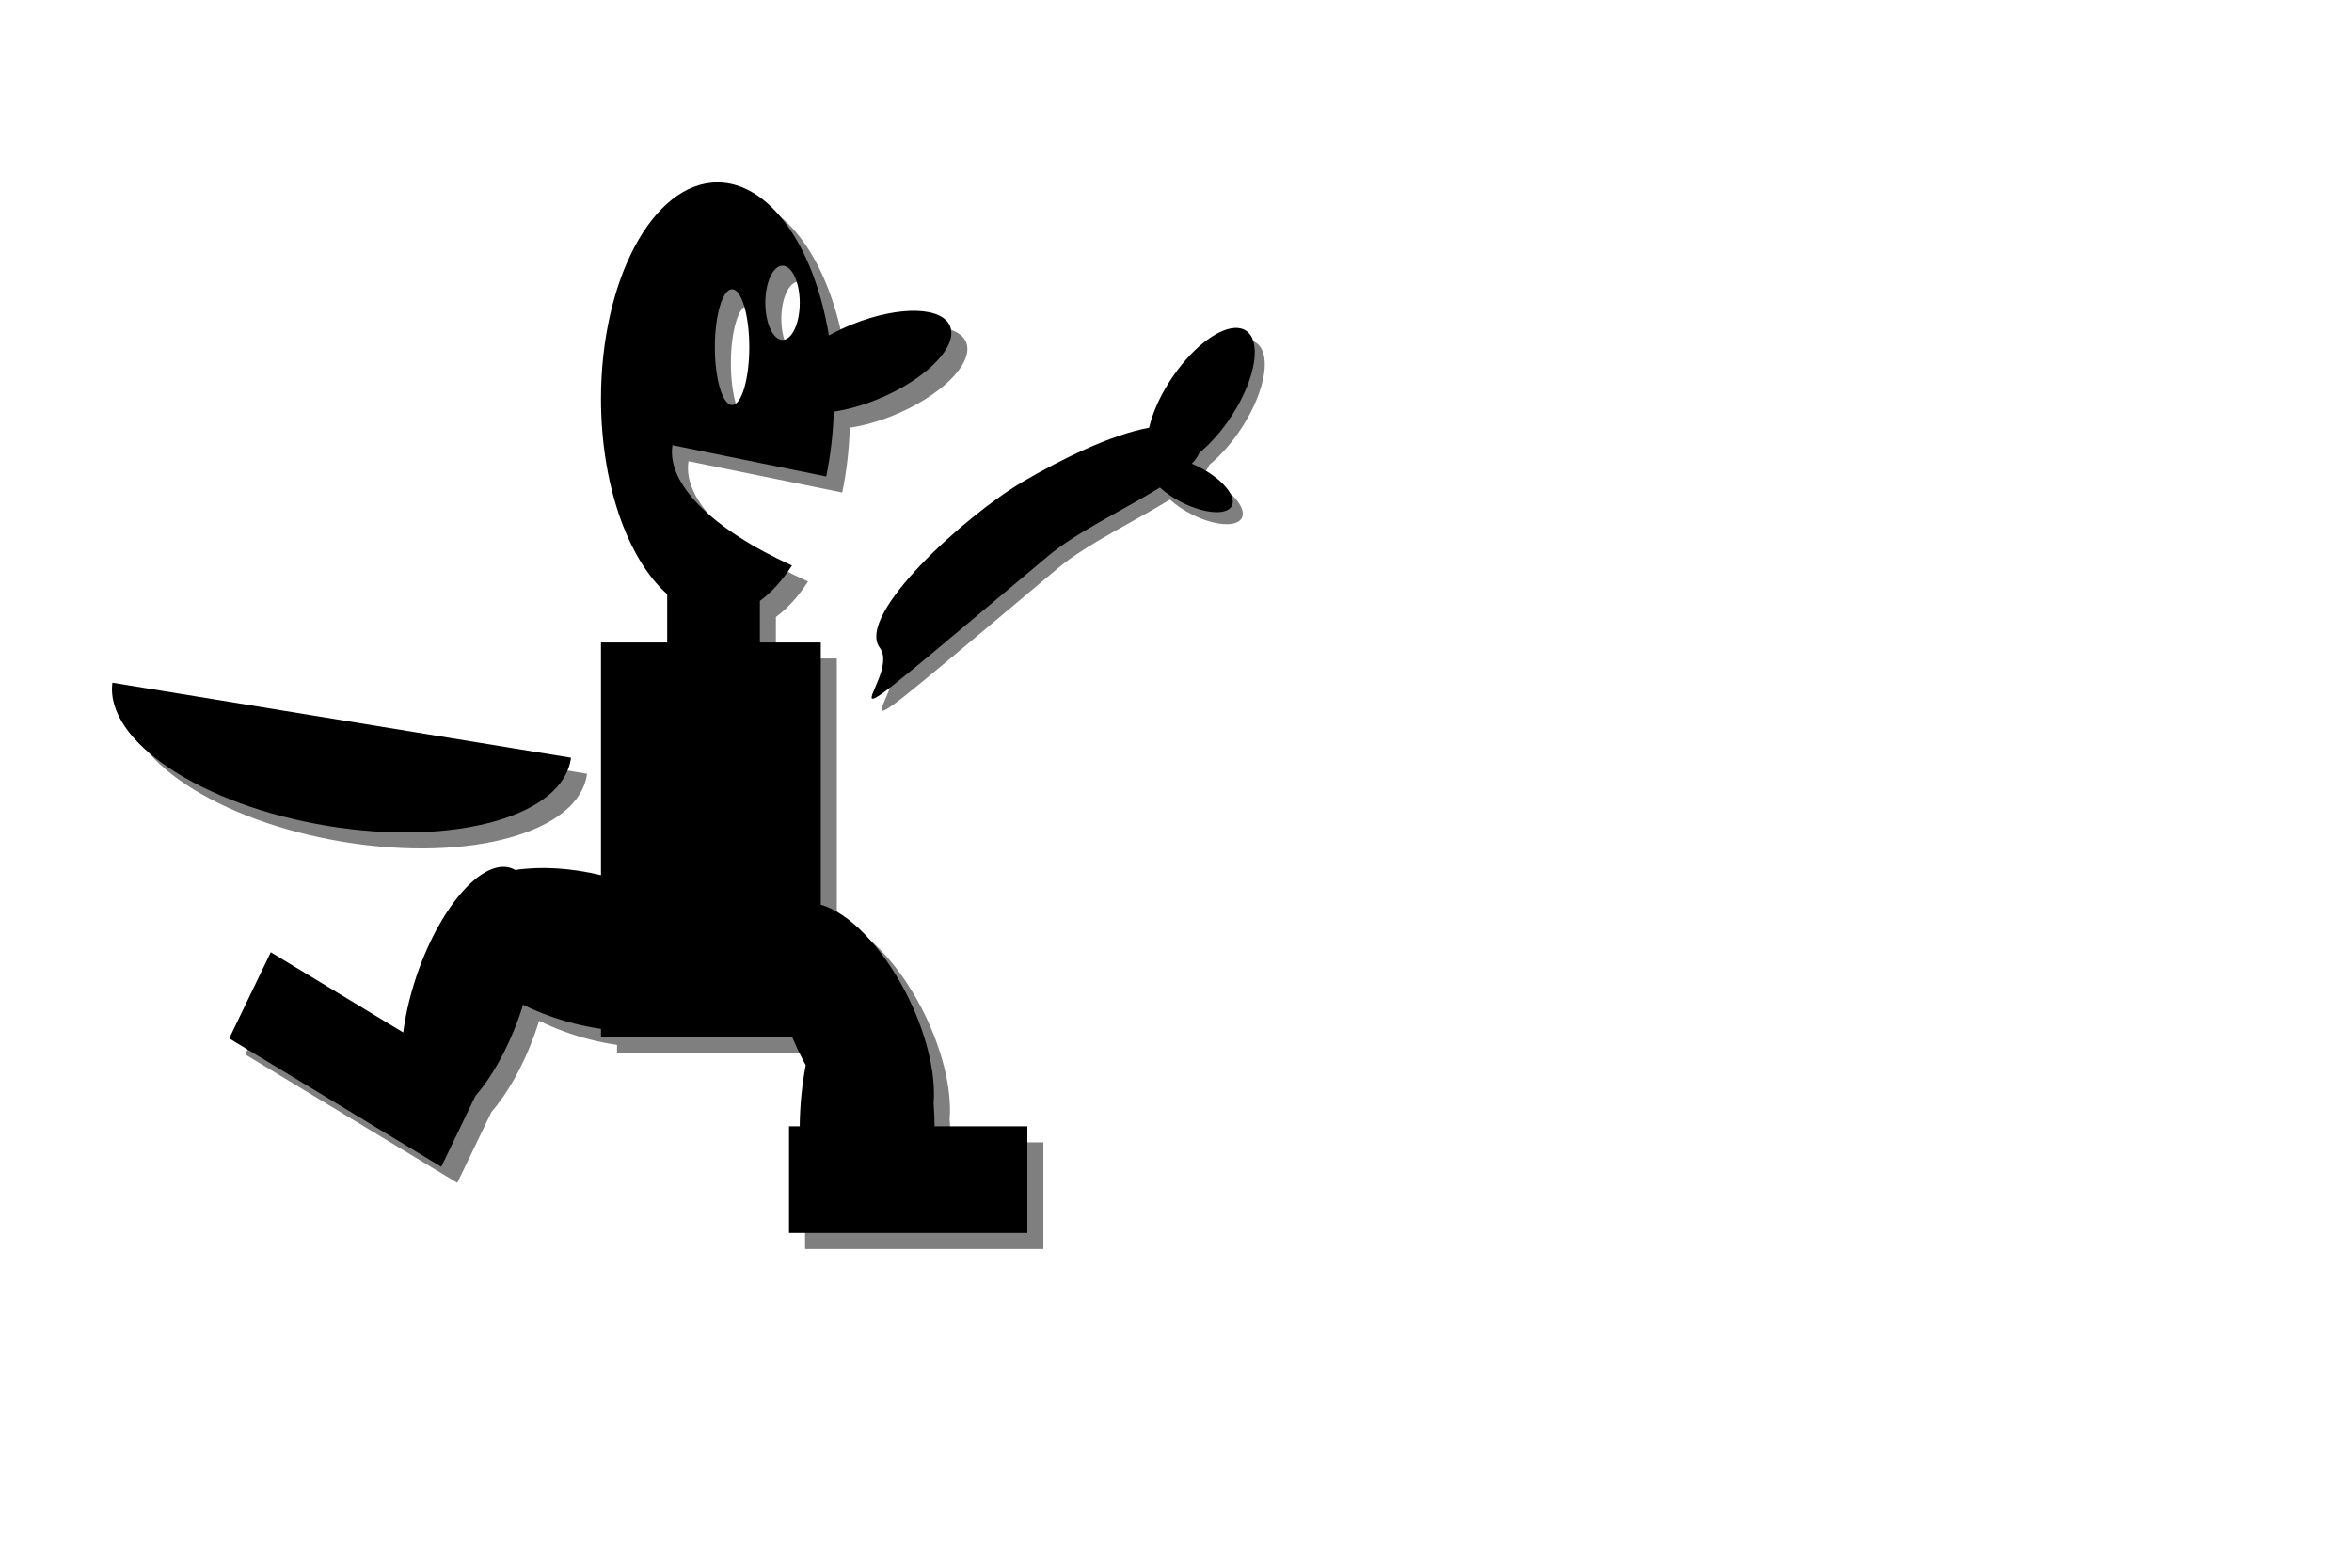
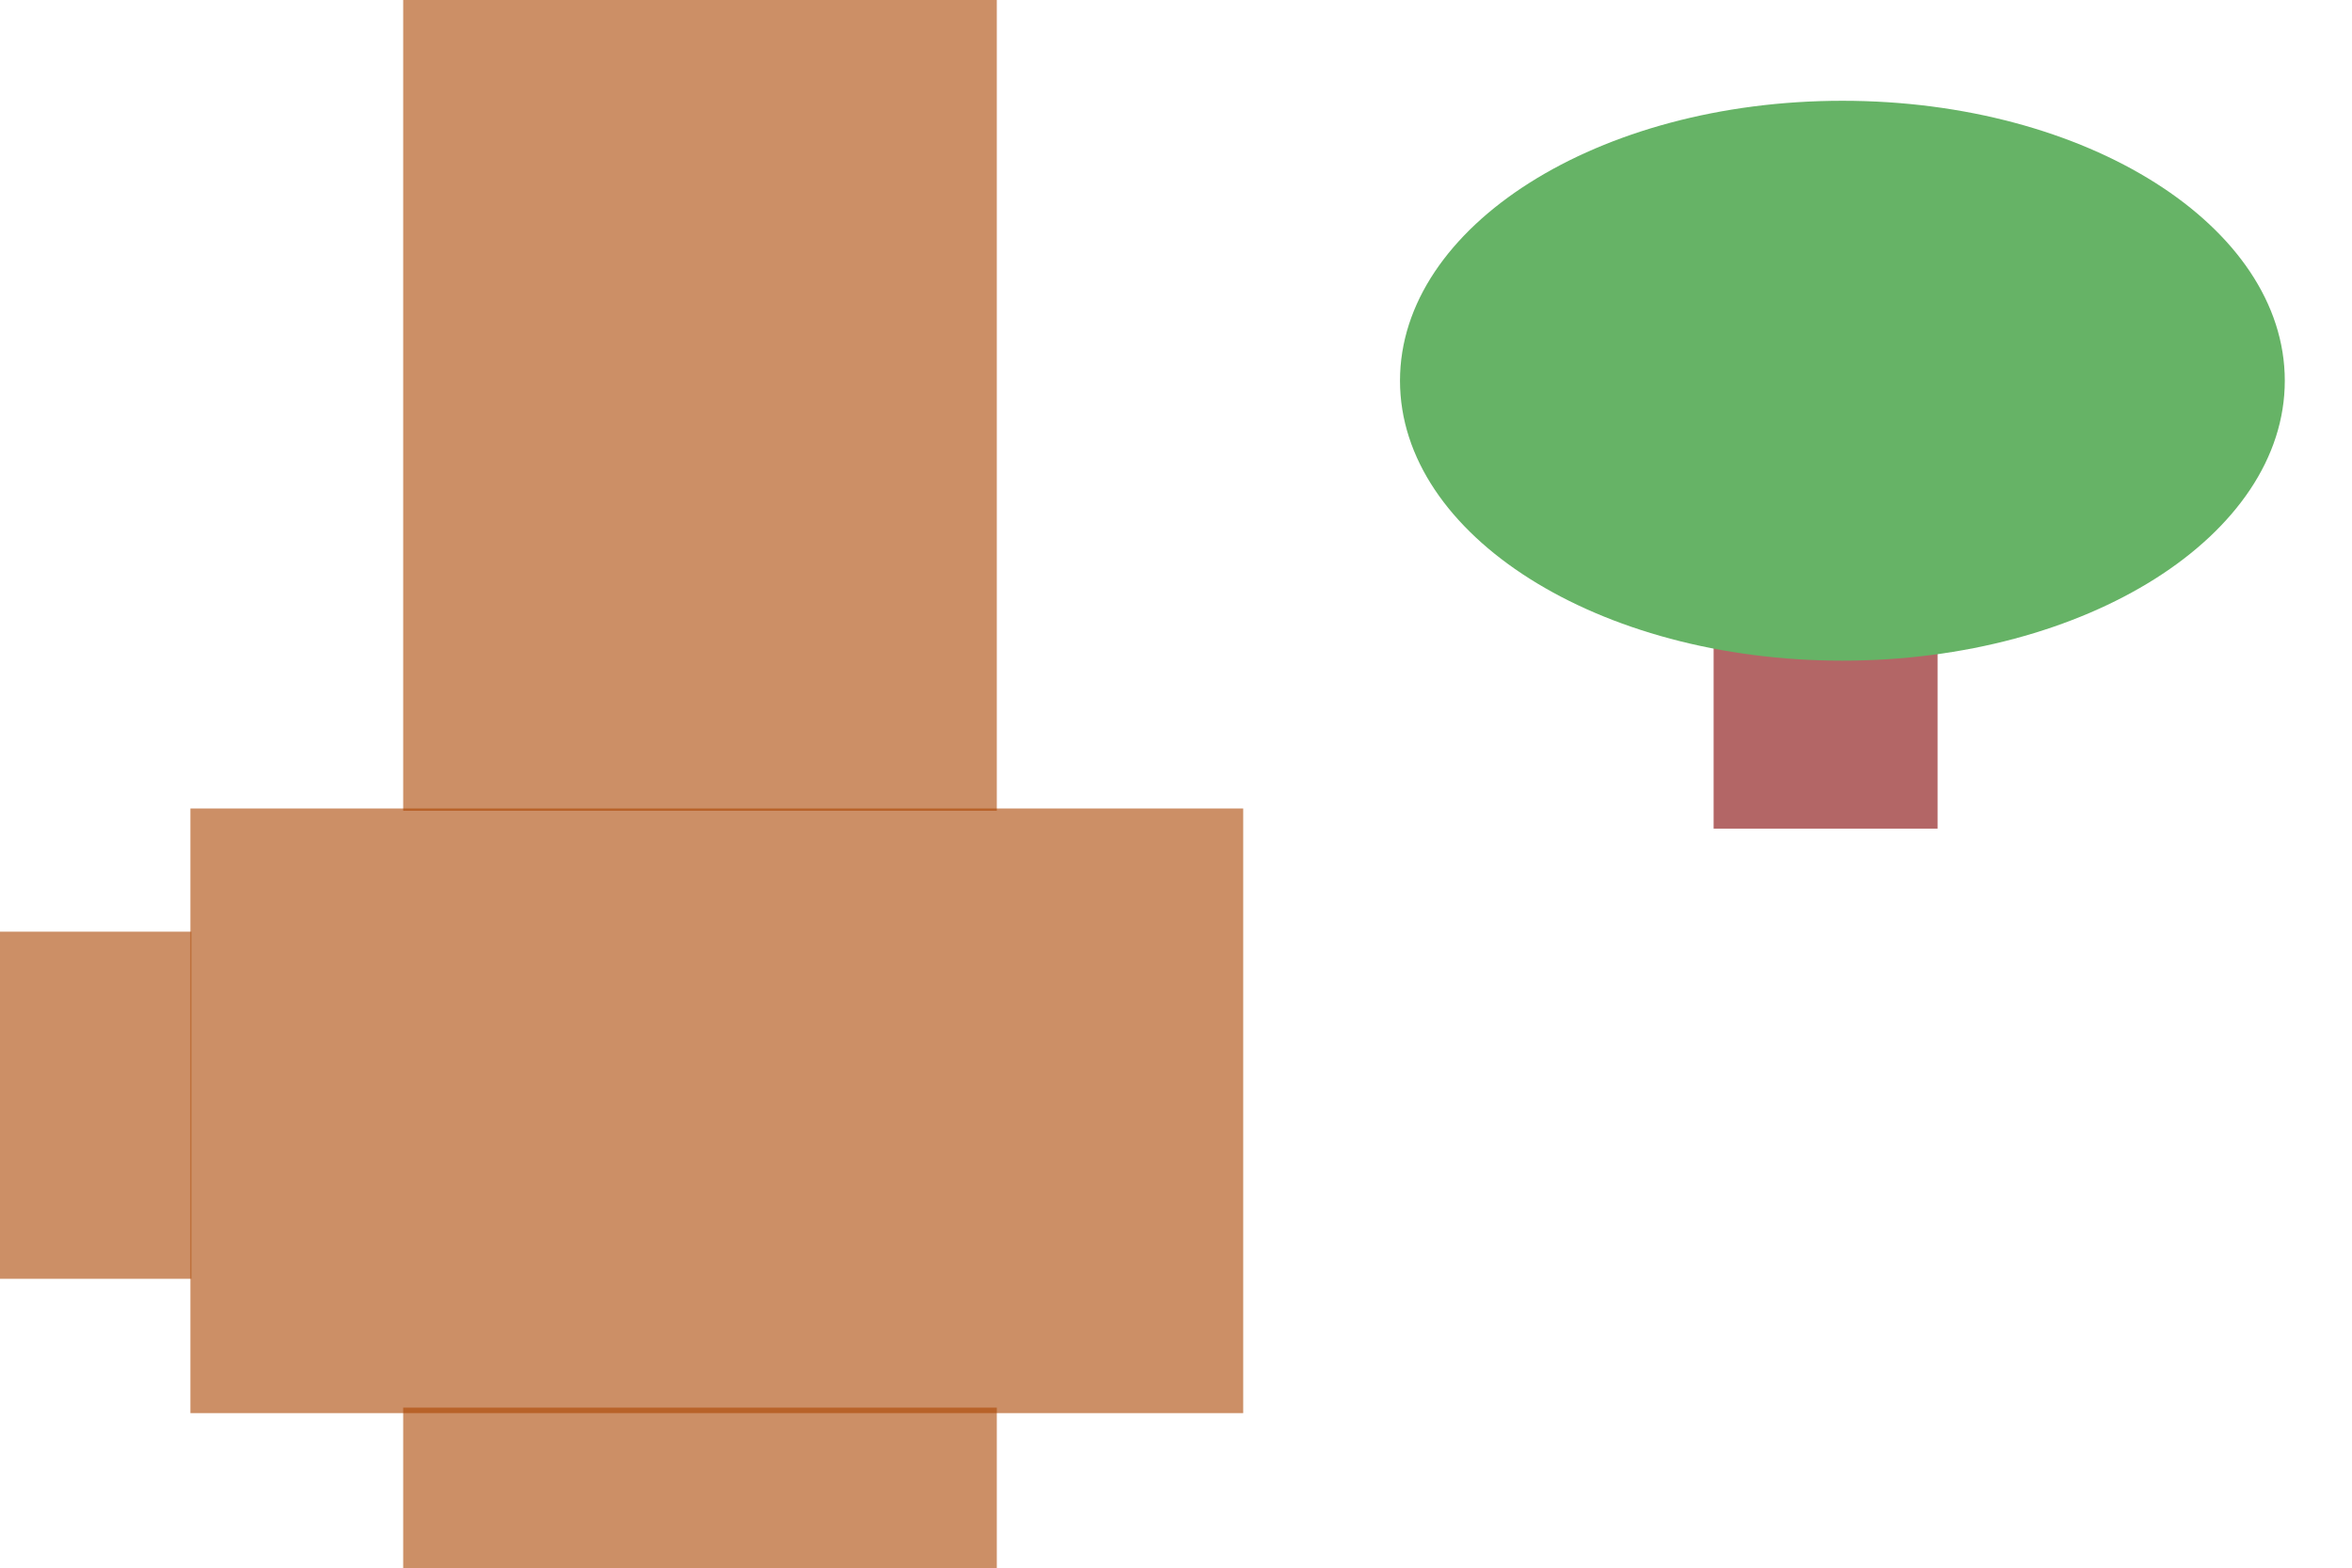
<svg xmlns="http://www.w3.org/2000/svg" width="600" height="400" viewBox="0 0 158.75 105.833" version="1.1" id="svg8">
  <defs id="defs2" />
  <g id="layer1" transform="translate(0,-191.1667)" />
-   <g id="layer3" style="display:none">
-     <rect y="62.895" x="77.258" height="23.435" width="85.423" id="rect4522" style="fill:#aa4400;fill-opacity:1;stroke-width:0.265" />
+   <g id="layer3" style="display:none;opacity:0.6">
+     <rect y="62.895" x="83.886" height="23.435" width="78.795" id="rect4522" style="fill:#aa4400;fill-opacity:1;stroke-width:0.254" />
  </g>
-   <g id="layer4" style="display:none">
-     <rect style="fill:#aa4400;fill-opacity:1;stroke-width:0.265" id="rect4518" width="85.423" height="23.435" x="-42.333" y="62.895" />
+   <g id="layer4" style="display:inline;opacity:0.6">
+     <rect style="fill:#aa4400;fill-opacity:1;stroke-width:0.13" id="rect4518" width="20.635" height="23.435" x="-7.72" y="62.895" />
  </g>
-   <g id="layer2" style="display:none">
-     <rect y="69.699" x="27.214" height="87.69" width="40.065" id="rect4525" style="opacity:1;fill:#d45500;fill-opacity:1;stroke-width:0.23" />
+   <g id="layer2" style="display:inline;opacity:0.6">
+     <rect y="95.027" x="27.214" height="12.623" width="40.065" id="rect81" style="display:inline;opacity:1;fill:#aa4400;fill-opacity:1;stroke-width:0.087" />
  </g>
-   <g id="layer5" style="display:none;opacity:1">
-     <rect style="fill:#aa4400;fill-opacity:1;stroke-width:0.23" id="rect4513" width="40.065" height="87.69" x="27.214" y="-14.968" />
+   <g id="layer5" style="display:inline;opacity:0.6">
+     <rect style="fill:#aa4400;fill-opacity:1;stroke-width:0.205" id="rect4513" width="40.065" height="69.701" x="27.214" y="-14.968" />
  </g>
-   <g id="layer7" style="display:none">
+   <g id="layer7" style="display:inline;opacity:0.6">
    <rect style="fill:#aa4400;fill-opacity:1;stroke-width:0.265" id="rect4516" width="71.06" height="40.821" x="12.851" y="54.58" />
  </g>
-   <g id="layer6" style="display:none;opacity:0.789">
+   <g id="layer6" style="display:inline;opacity:0.6">
    <rect style="fill:#800000;fill-opacity:1;stroke-width:0.265" id="rect44" width="15.119" height="24.946" x="115.661" y="30.994" />
    <ellipse style="fill:#008000;fill-opacity:1;stroke-width:0.265" id="path42" cx="124.354" cy="25.702" rx="29.86" ry="18.899" />
  </g>
  <g id="layer15" style="display:none;opacity:0.5">
    <g style="display:inline" id="g688" transform="translate(1.08205,1.217306)">
      <g id="g684">
        <path id="path670" d="m 141.571,34.052 2.989,1.221 -2.989,17.481 v 0 z" style="opacity:1;fill:#1a1a1a;fill-opacity:1;stroke-width:0.046" />
        <g style="fill:#1a1a1a" transform="matrix(0.4606186,0,0,0.4860197,107.6484,3.337308)" id="g678">
          <path id="path672" d="M 53.673,45.546 A 21.734,13.796 0 0 1 31.939,59.342 21.734,13.796 0 0 1 10.205,45.546 21.734,13.796 0 0 1 31.939,31.75 21.734,13.796 0 0 1 53.673,45.546 Z" style="opacity:1;fill:#1a1a1a;fill-opacity:1;stroke-width:0.265" />
          <g style="fill:#1a1a1a" id="g676">
            <path id="path674" d="M 89.04,27.286 A 23.968,18.736 0 0 1 65.072,46.022 23.968,18.736 0 0 1 41.103,27.286 23.968,18.736 0 0 1 65.072,8.55 23.968,18.736 0 0 1 89.04,27.286 Z" style="fill:#1a1a1a;fill-opacity:1;stroke-width:0.235" transform="matrix(0.9562912,0.2924162,-0.2829577,0.9591324,0,0)" />
          </g>
        </g>
        <path id="path680" d="m 144.327,41.972 a 7.845,6.426 47.412 0 1 -9.802,-4.198 7.845,6.426 47.412 0 1 2.25,-9.323 7.845,6.426 47.412 0 1 9.802,4.198 7.845,6.426 47.412 0 1 -2.25,9.323 z" style="fill:#1a1a1a;fill-opacity:1;stroke-width:0.079" />
        <path style="fill:#1a1a1a;fill-opacity:1;stroke-width:0.078" d="m 124.084,5.637 c 1.907,-0.365 4.542,0.827 7.369,5.306 2.82,4.469 5.046,10.97 5.335,14.804 -0.383,-3.228 -2.312,-8.26 -4.753,-11.75 -3.504,-5.01 -6.736,-4.947 -8.4,-3.478 -1.405,1.241 -2.942,3.511 -1.274,7.206 -3.757,-6.032 -1.805,-9.451 -0.034,-11.163 0.473,-0.457 1.067,-0.793 1.757,-0.925 z m 9.296,22.671 c 0.991,0.458 1.836,0.68 2.419,0.585 -0.574,0.136 -1.417,-0.088 -2.419,-0.585 z" id="path682" />
      </g>
      <path style="fill:#1a1a1a;fill-opacity:1;stroke-width:0.1" d="m 150.174,7.41 c -2.389,-0.793 -5.953,0.284 -10.269,5.537 -4.306,5.242 -8.164,13.187 -9.126,18.047 0.99,-4.069 4.239,-10.182 7.908,-14.236 5.267,-5.818 9.403,-5.185 11.309,-3.02 1.61,1.828 3.231,4.998 0.522,9.445 5.749,-7.083 3.773,-11.795 1.766,-14.288 -0.536,-0.666 -1.247,-1.198 -2.111,-1.484 z M 134.755,34.854 c -1.341,0.418 -2.46,0.558 -3.193,0.337 0.715,0.272 1.831,0.129 3.193,-0.337 z" id="path686" />
    </g>
  </g>
  <g id="layer8" style="display:none">
    <g id="g668">
      <g id="g657">
        <path style="opacity:1;fill:#1a1a1a;fill-opacity:1;stroke-width:0.046" d="m 141.571,34.052 2.989,1.221 -2.989,17.481 v 0 z" id="rect213" />
        <g id="g246" transform="matrix(0.4606186,0,0,0.4860197,107.6484,3.337308)" style="fill:#1a1a1a">
          <path style="opacity:1;fill:#1a1a1a;fill-opacity:1;stroke-width:0.265" d="M 53.673,45.546 A 21.734,13.796 0 0 1 31.939,59.342 21.734,13.796 0 0 1 10.205,45.546 21.734,13.796 0 0 1 31.939,31.75 21.734,13.796 0 0 1 53.673,45.546 Z" id="path237" />
          <g id="g240" style="fill:#1a1a1a">
            <path transform="matrix(0.9562912,0.2924162,-0.2829577,0.9591324,0,0)" style="fill:#1a1a1a;fill-opacity:1;stroke-width:0.235" d="M 89.04,27.286 A 23.968,18.736 0 0 1 65.072,46.022 23.968,18.736 0 0 1 41.103,27.286 23.968,18.736 0 0 1 65.072,8.55 23.968,18.736 0 0 1 89.04,27.286 Z" id="path209" />
          </g>
        </g>
        <path style="fill:#1a1a1a;fill-opacity:1;stroke-width:0.079" d="m 144.327,41.972 a 7.845,6.426 47.412 0 1 -9.802,-4.198 7.845,6.426 47.412 0 1 2.25,-9.323 7.845,6.426 47.412 0 1 9.802,4.198 7.845,6.426 47.412 0 1 -2.25,9.323 z" id="ellipse211" />
        <path id="path265" d="m 124.084,5.637 c 1.907,-0.365 4.542,0.827 7.369,5.306 2.82,4.469 5.046,10.97 5.335,14.804 -0.383,-3.228 -2.312,-8.26 -4.753,-11.75 -3.504,-5.01 -6.736,-4.947 -8.4,-3.478 -1.405,1.241 -2.942,3.511 -1.274,7.206 -3.757,-6.032 -1.805,-9.451 -0.034,-11.163 0.473,-0.457 1.067,-0.793 1.757,-0.925 z m 9.296,22.671 c 0.991,0.458 1.836,0.68 2.419,0.585 -0.574,0.136 -1.417,-0.088 -2.419,-0.585 z" style="fill:#1a1a1a;fill-opacity:1;stroke-width:0.078" />
      </g>
      <path id="path259" d="m 150.174,7.41 c -2.389,-0.793 -5.953,0.284 -10.269,5.537 -4.306,5.242 -8.164,13.187 -9.126,18.047 0.99,-4.069 4.239,-10.182 7.908,-14.236 5.267,-5.818 9.403,-5.185 11.309,-3.02 1.61,1.828 3.231,4.998 0.522,9.445 5.749,-7.083 3.773,-11.795 1.766,-14.288 -0.536,-0.666 -1.247,-1.198 -2.111,-1.484 z M 134.755,34.854 c -1.341,0.418 -2.46,0.558 -3.193,0.337 0.715,0.272 1.831,0.129 3.193,-0.337 z" style="fill:#1a1a1a;fill-opacity:1;stroke-width:0.1" />
    </g>
    <g id="g257" transform="matrix(0.4606186,0,0,0.4860197,2.490331,-4.010848)" style="fill:#e6e6e6">
      <path id="path248" d="m 257.556,65.815 a 5.695,9.445 26.618 0 0 8.239,-4.503 5.695,9.445 26.618 0 0 1.655,-10.769 z" style="fill:#e6e6e6;fill-opacity:1;stroke-width:0.113" />
      <path style="fill:#e6e6e6;fill-opacity:1;stroke-width:0.084" d="m 250.501,66.314 a 7.001,4.252 54.553 0 1 -6.588,-2.483 7.001,4.252 54.553 0 1 -2.305,-7.696 z" id="path253" />
    </g>
  </g>
  <g id="layer16" style="display:none;opacity:0.5">
    <ellipse transform="matrix(0.9361365,-0.3516367,0.4097568,0.9121948,0,0)" ry="4.787" rx="8.327" cy="52.386" cx="85.761" id="ellipse705" style="display:inline;opacity:1;fill:#000000;fill-opacity:1;stroke-width:0.045" />
  </g>
  <g id="layer9" style="display:none">
    <ellipse style="display:inline;opacity:1;fill:#000000;fill-opacity:1;stroke-width:0.045" id="path432" cx="85.161" cy="51.117" rx="8.327" ry="4.787" transform="matrix(0.9361365,-0.3516367,0.4097568,0.9121948,0,0)" />
    <g id="g207" transform="matrix(0.1675519,-0.1348967,0.1430468,0.1580056,52.77792,42.43519)" style="display:inline;fill:#e6e6e6">
      <path id="path196" d="m 250.188,60.279 c 1.636,-1.725 4.77,-2.168 10.049,-8.515 -10.708,4.062 -12.316,5.04 -14.118,6.199 -3.954,2.558 -1.825,3.624 -3.944,11.655 6.066,-7.145 6.611,-8.436 8.013,-9.34 z" style="fill:#e6e6e6;fill-opacity:1;stroke-width:0.116" />
      <path style="fill:#e6e6e6;fill-opacity:1;stroke-width:0.116" d="m 246.043,60.763 c 3.209,0.81 4.177,2.512 15.951,5.086 -7.919,-5.682 -9.776,-6.516 -11.97,-7.448 -4.84,-2.043 -6.66,-0.814 -21.318,-1.559 13.26,2.965 15.627,3.197 17.337,3.921 z" id="path202" />
    </g>
  </g>
-   <g id="layer17" style="opacity:0.5">
+   <g id="layer17" style="display:none;opacity:0.5">
    <path id="path709" d="m 49.51,13.395 a 7.865,14.628 0 0 0 -7.865,14.628 7.865,14.628 0 0 0 4.468,13.174 v 3.258 h -4.468 v 15.709 a 9.627,5.076 15.362 0 0 -5.788,-0.35 3.723,8.989 18.601 0 0 -0.037,-0.026 3.723,8.989 18.601 0 0 -6.426,6.617 3.723,8.989 18.601 0 0 -1.098,4.376 l -8.938,-5.415 -2.804,5.818 14.31,8.669 2.309,-4.79 a 3.723,8.989 18.601 0 0 2.848,-5.066 3.723,8.989 18.601 0 0 0.365,-1.086 9.627,5.076 15.362 0 0 3.447,1.268 9.627,5.076 15.362 0 0 1.813,0.359 v 0.569 h 12.91 a 8.987,4.125 64.004 0 0 0.688,1.473 8.987,4.125 64.004 0 0 0.221,0.408 4.558,10.721 0 0 0 -0.406,4.131 h -0.721 v 7.201 H 70.424 V 77.118 H 64.163 A 4.558,10.721 0 0 0 64.097,75.548 8.987,4.125 64.004 0 0 62.188,68.03 8.987,4.125 64.004 0 0 56.481,62.156 V 44.455 H 52.37 v -2.806 a 7.865,14.628 0 0 0 2.166,-2.391 18.848,7.383 11.927 0 1 -8.065,-8.122 l 10.376,2.113 a 7.865,14.628 0 0 0 0.512,-4.376 2.665,6.26 67.174 0 0 2.887,-0.808 2.665,6.26 67.174 0 0 4.99,-4.88 2.665,6.26 67.174 0 0 -6.62,-0.212 2.665,6.26 67.174 0 0 -1.589,0.754 7.865,14.628 0 0 0 -7.517,-10.332 z m 4.389,5.623 a 1.162,2.505 0 0 1 1.162,2.505 1.162,2.505 0 0 1 -1.162,2.505 1.162,2.505 0 0 1 -1.162,-2.505 1.162,2.505 0 0 1 1.162,-2.505 z m -3.406,1.591 a 1.162,3.908 0 0 1 1.162,3.907 1.162,3.908 0 0 1 -1.162,3.908 1.162,3.908 0 0 1 -1.162,-3.908 1.162,3.908 0 0 1 1.162,-3.907 z M 8.669,47.17 a 15.685,7.194 9.794 0 0 14.547,9.671 15.685,7.194 9.794 0 0 16.406,-4.606 z" style="display:inline;fill:#000000;fill-opacity:1;stroke-width:0.066" />
  </g>
-   <g id="layer10" style="display:inline">
+   <g id="layer10" style="display:none">
    <path style="fill:#000000;fill-opacity:1;stroke-width:0.25" d="m 183.035,46.537 a 29.726,55.288 0 0 0 -29.725,55.287 29.726,55.288 0 0 0 16.889,49.793 v 12.312 h -16.889 v 59.373 a 36.387,19.184 15.362 0 0 -21.875,-1.322 14.07,33.975 18.601 0 0 -0.139,-0.098 14.07,33.975 18.601 0 0 -24.289,25.008 14.07,33.975 18.601 0 0 -4.15,16.539 l -33.783,-20.467 -10.598,21.988 54.086,32.766 8.727,-18.104 a 14.07,33.975 18.601 0 0 10.764,-19.148 14.07,33.975 18.601 0 0 1.379,-4.105 36.387,19.184 15.362 0 0 13.027,4.793 36.387,19.184 15.362 0 0 6.852,1.355 v 2.152 h 48.793 a 33.967,15.591 64.004 0 0 2.6,5.566 33.967,15.591 64.004 0 0 0.836,1.541 17.227,40.519 0 0 0 -1.535,15.613 h -2.727 v 27.215 h 60.803 v -27.215 h -23.664 a 17.227,40.519 0 0 0 -0.25,-5.934 33.967,15.591 64.004 0 0 -7.213,-28.414 33.967,15.591 64.004 0 0 -21.57,-22.203 V 163.93 H 193.846 v -10.605 a 29.726,55.288 0 0 0 8.186,-9.037 71.237,27.904 11.927 0 1 -30.482,-30.697 l 39.215,7.984 a 29.726,55.288 0 0 0 1.936,-16.539 10.072,23.66 67.174 0 0 10.91,-3.053 10.072,23.66 67.174 0 0 18.861,-18.445 10.072,23.66 67.174 0 0 -25.02,-0.803 10.072,23.66 67.174 0 0 -6.004,2.852 29.726,55.288 0 0 0 -28.412,-39.049 z M 199.625,67.789 a 4.391,9.467 0 0 1 4.393,9.467 4.391,9.467 0 0 1 -4.393,9.467 4.391,9.467 0 0 1 -4.391,-9.467 4.391,9.467 0 0 1 4.391,-9.467 z m -12.873,6.014 a 4.391,14.769 0 0 1 4.391,14.768 4.391,14.769 0 0 1 -4.391,14.77 4.391,14.769 0 0 1 -4.393,-14.77 4.391,14.769 0 0 1 4.393,-14.768 z M 28.676,174.191 a 59.28,27.189 9.794 0 0 54.98,36.553 59.28,27.189 9.794 0 0 62.008,-17.408 z" transform="scale(0.2645833)" id="path464" />
  </g>
-   <g id="layer18" style="display:inline;opacity:0.5">
+   <g id="layer18" style="display:none;opacity:0.5">
    <path id="path713" d="m 84.034,22.947 a 2.389,5.483 33.749 0 0 -4.399,3.586 2.389,5.483 33.749 0 0 -1.4,3.153 c -2.573,0.466 -5.98,2.155 -8.489,3.625 -3.94,2.308 -11.34,9.028 -9.686,11.234 1.654,2.206 -6.78,9.018 11.372,-6.209 1.9,-1.594 5.185,-3.159 7.533,-4.611 a 3.152,1.328 27.121 0 0 1.472,1 3.152,1.328 27.121 0 0 3.388,0.227 3.152,1.328 27.121 0 0 -2.234,-2.622 3.152,1.328 27.121 0 0 -0.469,-0.217 c 0.238,-0.25 0.409,-0.496 0.505,-0.735 a 2.389,5.483 33.749 0 0 2.2,-2.524 2.389,5.483 33.749 0 0 0.876,-5.764 2.389,5.483 33.749 0 0 -0.669,-0.143 z" style="display:inline;fill:#000000;fill-opacity:1;stroke-width:0.201" />
  </g>
-   <g id="layer11" style="display:inline;opacity:1">
+   <g id="layer11" style="display:none;opacity:1">
    <path style="fill:#000000;fill-opacity:1;stroke-width:0.761" d="m 315.055,83.662 a 9.028,20.722 33.749 0 0 -16.625,13.555 9.028,20.722 33.749 0 0 -5.293,11.916 c -9.724,1.76 -22.603,8.145 -32.084,13.699 -14.891,8.723 -42.859,34.121 -36.607,42.459 6.252,8.338 -25.624,34.085 42.98,-23.469 7.179,-6.023 19.597,-11.939 28.473,-17.426 a 11.912,5.02 27.121 0 0 5.562,3.779 11.912,5.02 27.121 0 0 12.805,0.859 11.912,5.02 27.121 0 0 -8.445,-9.908 11.912,5.02 27.121 0 0 -1.773,-0.82 c 0.899,-0.946 1.544,-1.873 1.91,-2.779 a 9.028,20.722 33.749 0 0 8.314,-9.541 9.028,20.722 33.749 0 0 3.311,-21.785 9.028,20.722 33.749 0 0 -2.527,-0.539 z" id="path527" transform="scale(0.2645833)" />
  </g>
  <g id="layer19" style="display:none;opacity:0.5">
    <g style="display:inline" id="g728" transform="translate(0.9467933,0.1352562)">
      <path style="fill:#000000;fill-opacity:1;stroke-width:0.31" d="m 22.388,37.809 a 2.965,5.595 30.061 0 0 -5.369,3.357 2.965,5.595 30.061 0 0 -1.231,3.897 0.765,5.792 30.061 0 1 2.803,-3.367 0.765,5.792 30.061 0 1 -2.239,5.397 0.765,5.792 30.061 0 1 -0.01,0.018 2.965,5.595 30.061 0 0 0.441,0.383 2.965,5.595 30.061 0 0 0.553,0.191 0.765,5.792 30.061 0 1 0.01,-0.017 0.765,5.792 30.061 0 1 3.564,-4.631 0.765,5.792 30.061 0 1 -1.522,4.107 2.965,5.595 30.061 0 0 2.765,-3.007 2.965,5.595 30.061 0 0 0.236,-6.328 z" id="path722" />
      <path style="fill:#000000;fill-opacity:1;stroke-width:0.225" d="m 33.426,38.971 a 6.215,2.008 7.592 0 1 -6.426,1.17 6.215,2.008 7.592 0 1 -5.896,-2.812 6.215,2.008 7.592 0 1 6.426,-1.17 6.215,2.008 7.592 0 1 5.896,2.812 z" id="path724" />
      <path style="fill:#000000;fill-opacity:1;stroke-width:0.225" d="m 40.563,43.373 a 6.453,1.477 31.423 0 1 -5.914,-1.761 6.453,1.477 31.423 0 1 -5.181,-4.766 6.453,1.477 31.423 0 1 5.914,1.761 6.453,1.477 31.423 0 1 5.181,4.766 z" id="path726" />
    </g>
  </g>
  <g id="layer12" style="display:none">
    <g id="g720">
      <path id="path537" d="m 22.388,37.809 a 2.965,5.595 30.061 0 0 -5.369,3.357 2.965,5.595 30.061 0 0 -1.231,3.897 0.765,5.792 30.061 0 1 2.803,-3.367 0.765,5.792 30.061 0 1 -2.239,5.397 0.765,5.792 30.061 0 1 -0.01,0.018 2.965,5.595 30.061 0 0 0.441,0.383 2.965,5.595 30.061 0 0 0.553,0.191 0.765,5.792 30.061 0 1 0.01,-0.017 0.765,5.792 30.061 0 1 3.564,-4.631 0.765,5.792 30.061 0 1 -1.522,4.107 2.965,5.595 30.061 0 0 2.765,-3.007 2.965,5.595 30.061 0 0 0.236,-6.328 z" style="fill:#000000;fill-opacity:1;stroke-width:0.31" />
      <path id="path549" d="m 33.426,38.971 a 6.215,2.008 7.592 0 1 -6.426,1.17 6.215,2.008 7.592 0 1 -5.896,-2.812 6.215,2.008 7.592 0 1 6.426,-1.17 6.215,2.008 7.592 0 1 5.896,2.812 z" style="fill:#000000;fill-opacity:1;stroke-width:0.225" />
      <path id="path551" d="m 40.563,43.373 a 6.453,1.477 31.423 0 1 -5.914,-1.761 6.453,1.477 31.423 0 1 -5.181,-4.766 6.453,1.477 31.423 0 1 5.914,1.761 6.453,1.477 31.423 0 1 5.181,4.766 z" style="fill:#000000;fill-opacity:1;stroke-width:0.225" />
    </g>
  </g>
</svg>
